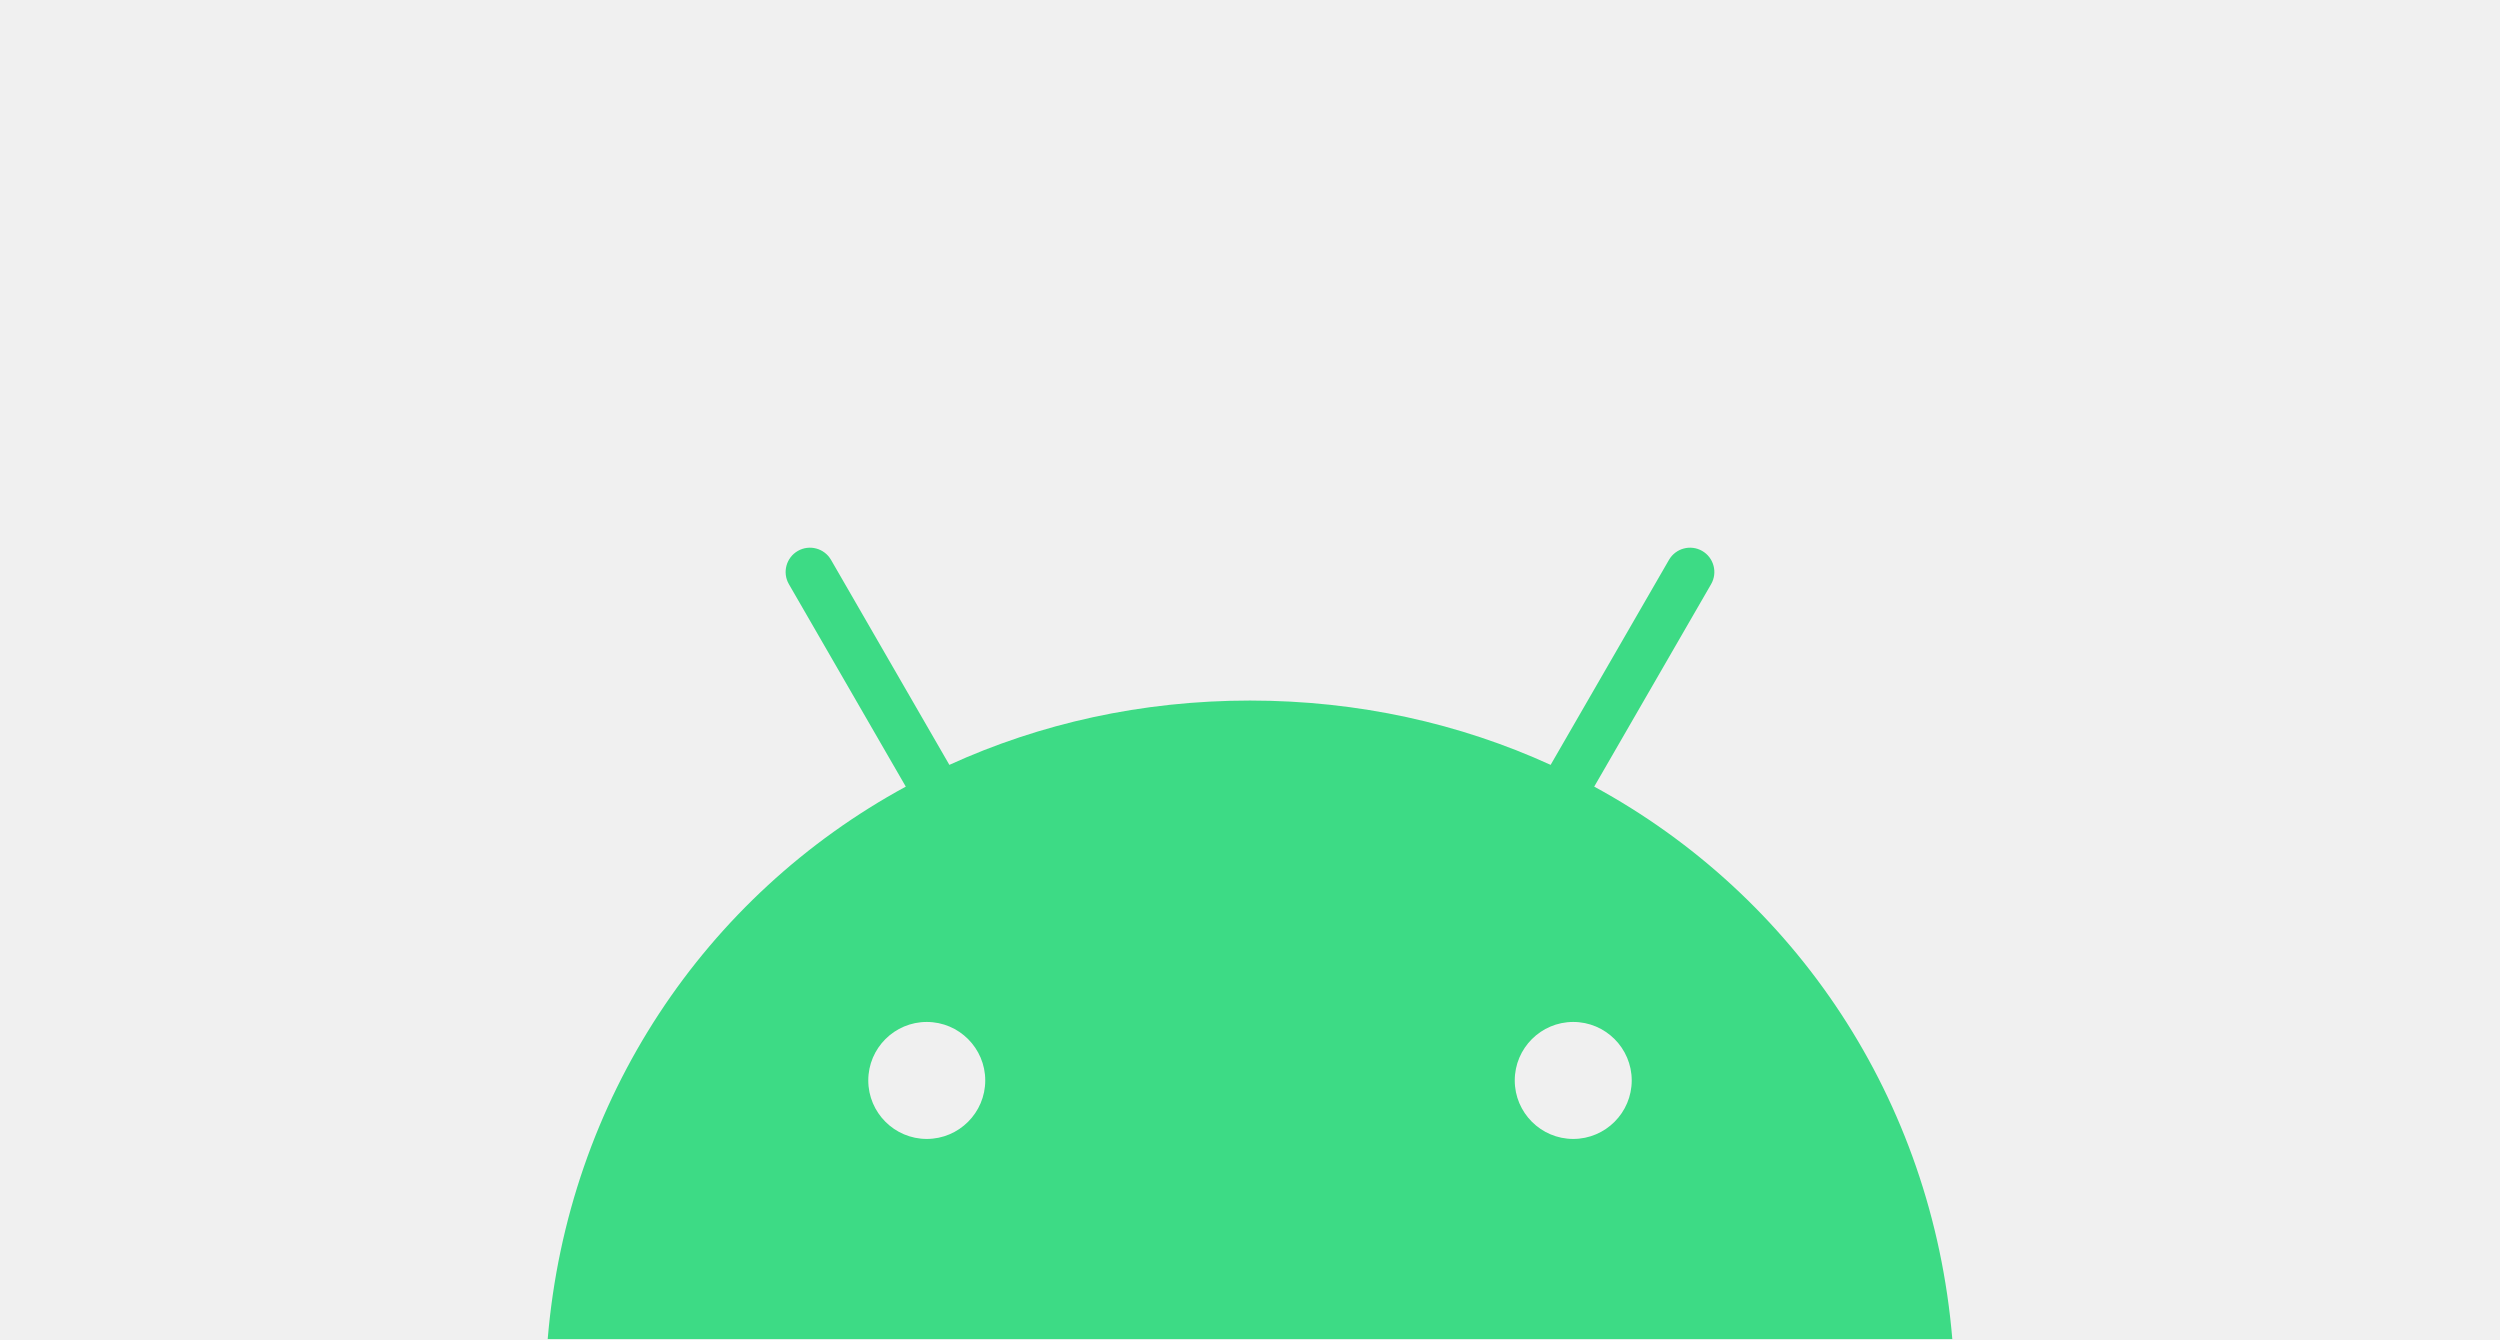
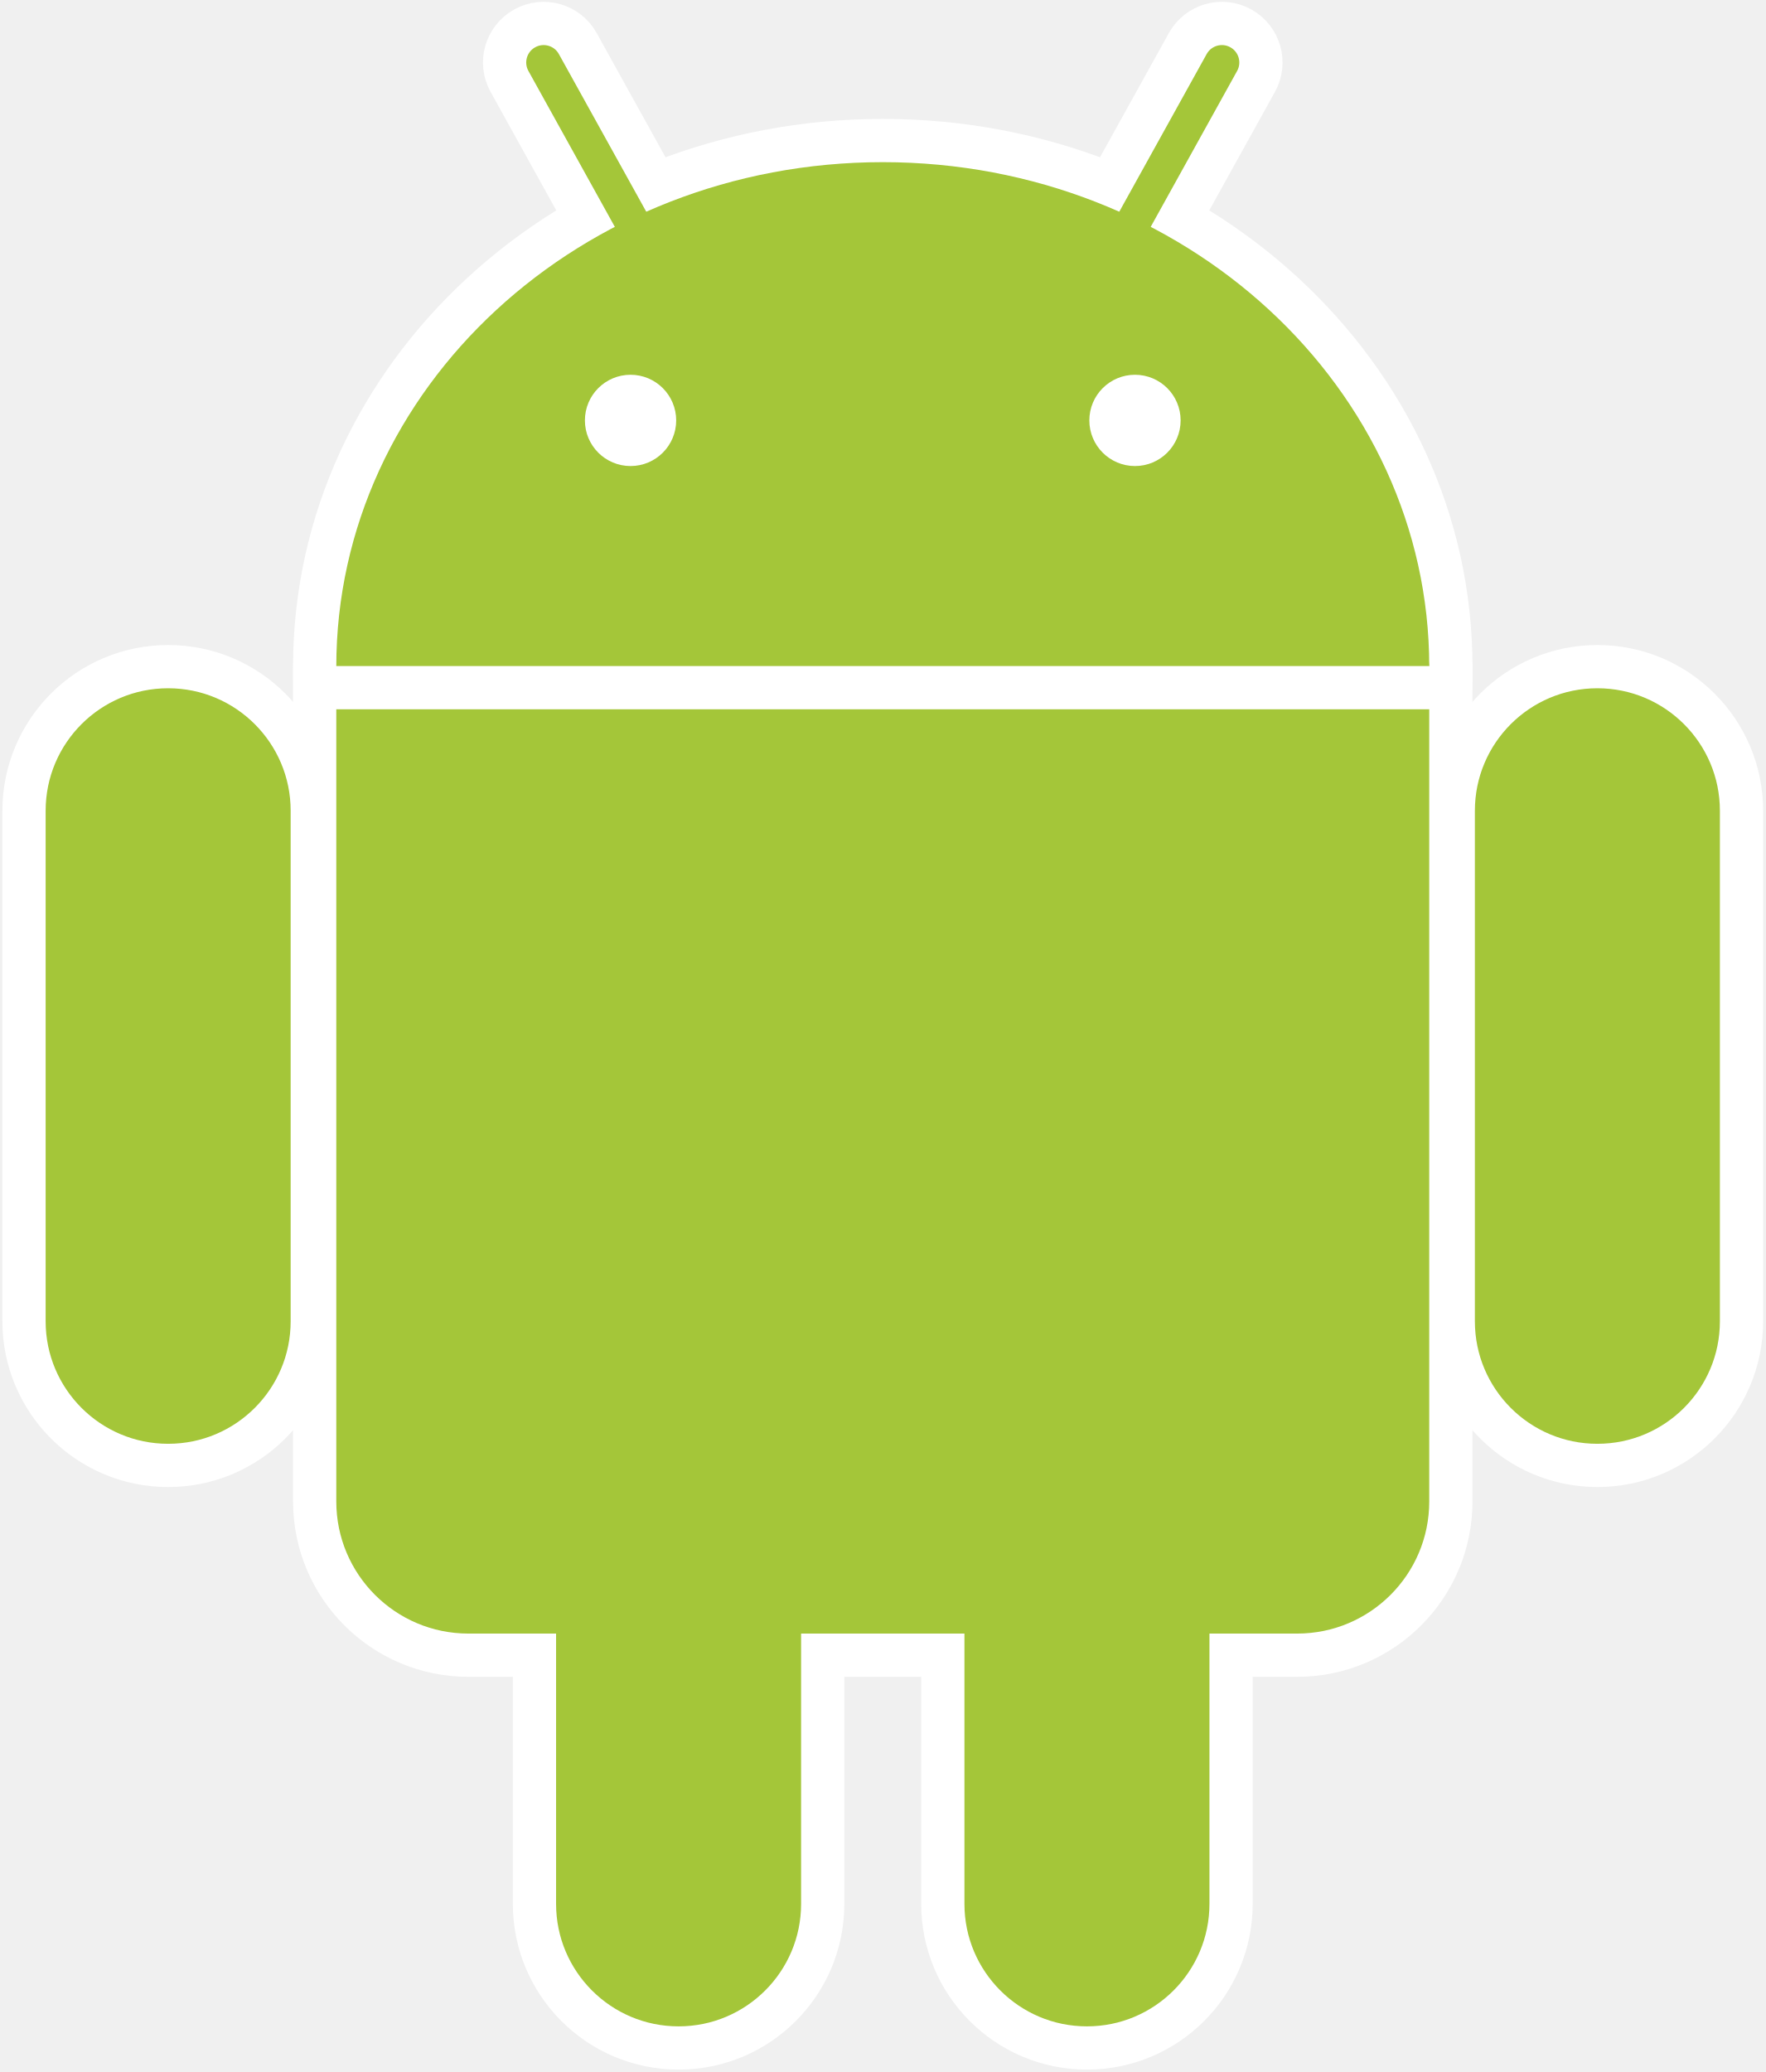
- <svg xmlns="http://www.w3.org/2000/svg" version="1.1" x="0px" y="0px" viewBox="0 0 467.046 250.164" style="enable-background:new 0 0 467.046 250.164;" xml:space="preserve">
-   <style type="text/css">
- 	.st0{fill:#3DDB85;}
- 	.st1{fill:none;}
- </style>
-   <g id="Layer_1">
-     <g>
-       <g>
-         <path class="st0" d="M293.91,212.775c-6.025,0-10.926-4.905-10.926-10.93s4.901-10.926,10.926-10.926     c6.025,0,10.926,4.901,10.926,10.926S299.936,212.775,293.91,212.775 M173.136,212.775     c-6.025,0-10.926-4.905-10.926-10.93s4.901-10.926,10.926-10.926     c6.025,0,10.926,4.901,10.926,10.926S179.161,212.775,173.136,212.775 M297.829,146.955l21.838-37.822     c1.252-2.174,0.507-4.951-1.663-6.206c-2.17-1.252-4.951-0.507-6.206,1.663l-22.111,38.301     c-16.909-7.717-35.9-12.015-56.164-12.015c-20.264,0-39.254,4.298-56.163,12.015l-22.111-38.301     c-1.255-2.17-4.036-2.915-6.206-1.663c-2.17,1.255-2.919,4.032-1.663,6.206l21.838,37.822     c-37.499,20.395-63.146,58.359-66.898,103.209h262.408     C360.972,205.313,335.325,167.35,297.829,146.955" />
-       </g>
-       <rect class="st1" width="467.046" height="250.164" />
+ <svg xmlns="http://www.w3.org/2000/svg" xmlns:xlink="http://www.w3.org/1999/xlink" viewBox="-147 -70 294 345">
+   <g fill="#a4c639">
+     <use stroke-width="14.4" xlink:href="#b" stroke="#FFF" />
+     <use xlink:href="#a" transform="scale(-1,1)" />
+     <g id="a" stroke="#FFF" stroke-width="7.2">
+       <rect rx="6.5" transform="rotate(29)" height="86" width="13" y="-86" x="14" />
+       <rect id="c" rx="24" height="133" width="48" y="41" x="-143" />
+       <use y="97" x="85" xlink:href="#c" />
+     </g>
+     <g id="b">
+       <ellipse cy="41" rx="91" ry="84" />
+       <rect rx="22" height="182" width="182" y="20" x="-91" />
    </g>
  </g>
-   <g id="Layer_2">
- </g>
+   <g stroke="#FFF" stroke-width="7.2" fill="#FFF">
+     <path d="m-95 44.5h190" />
+     <circle cx="-42" r="4" />
+     <circle cx="42" r="4" />
+   </g>
</svg>
